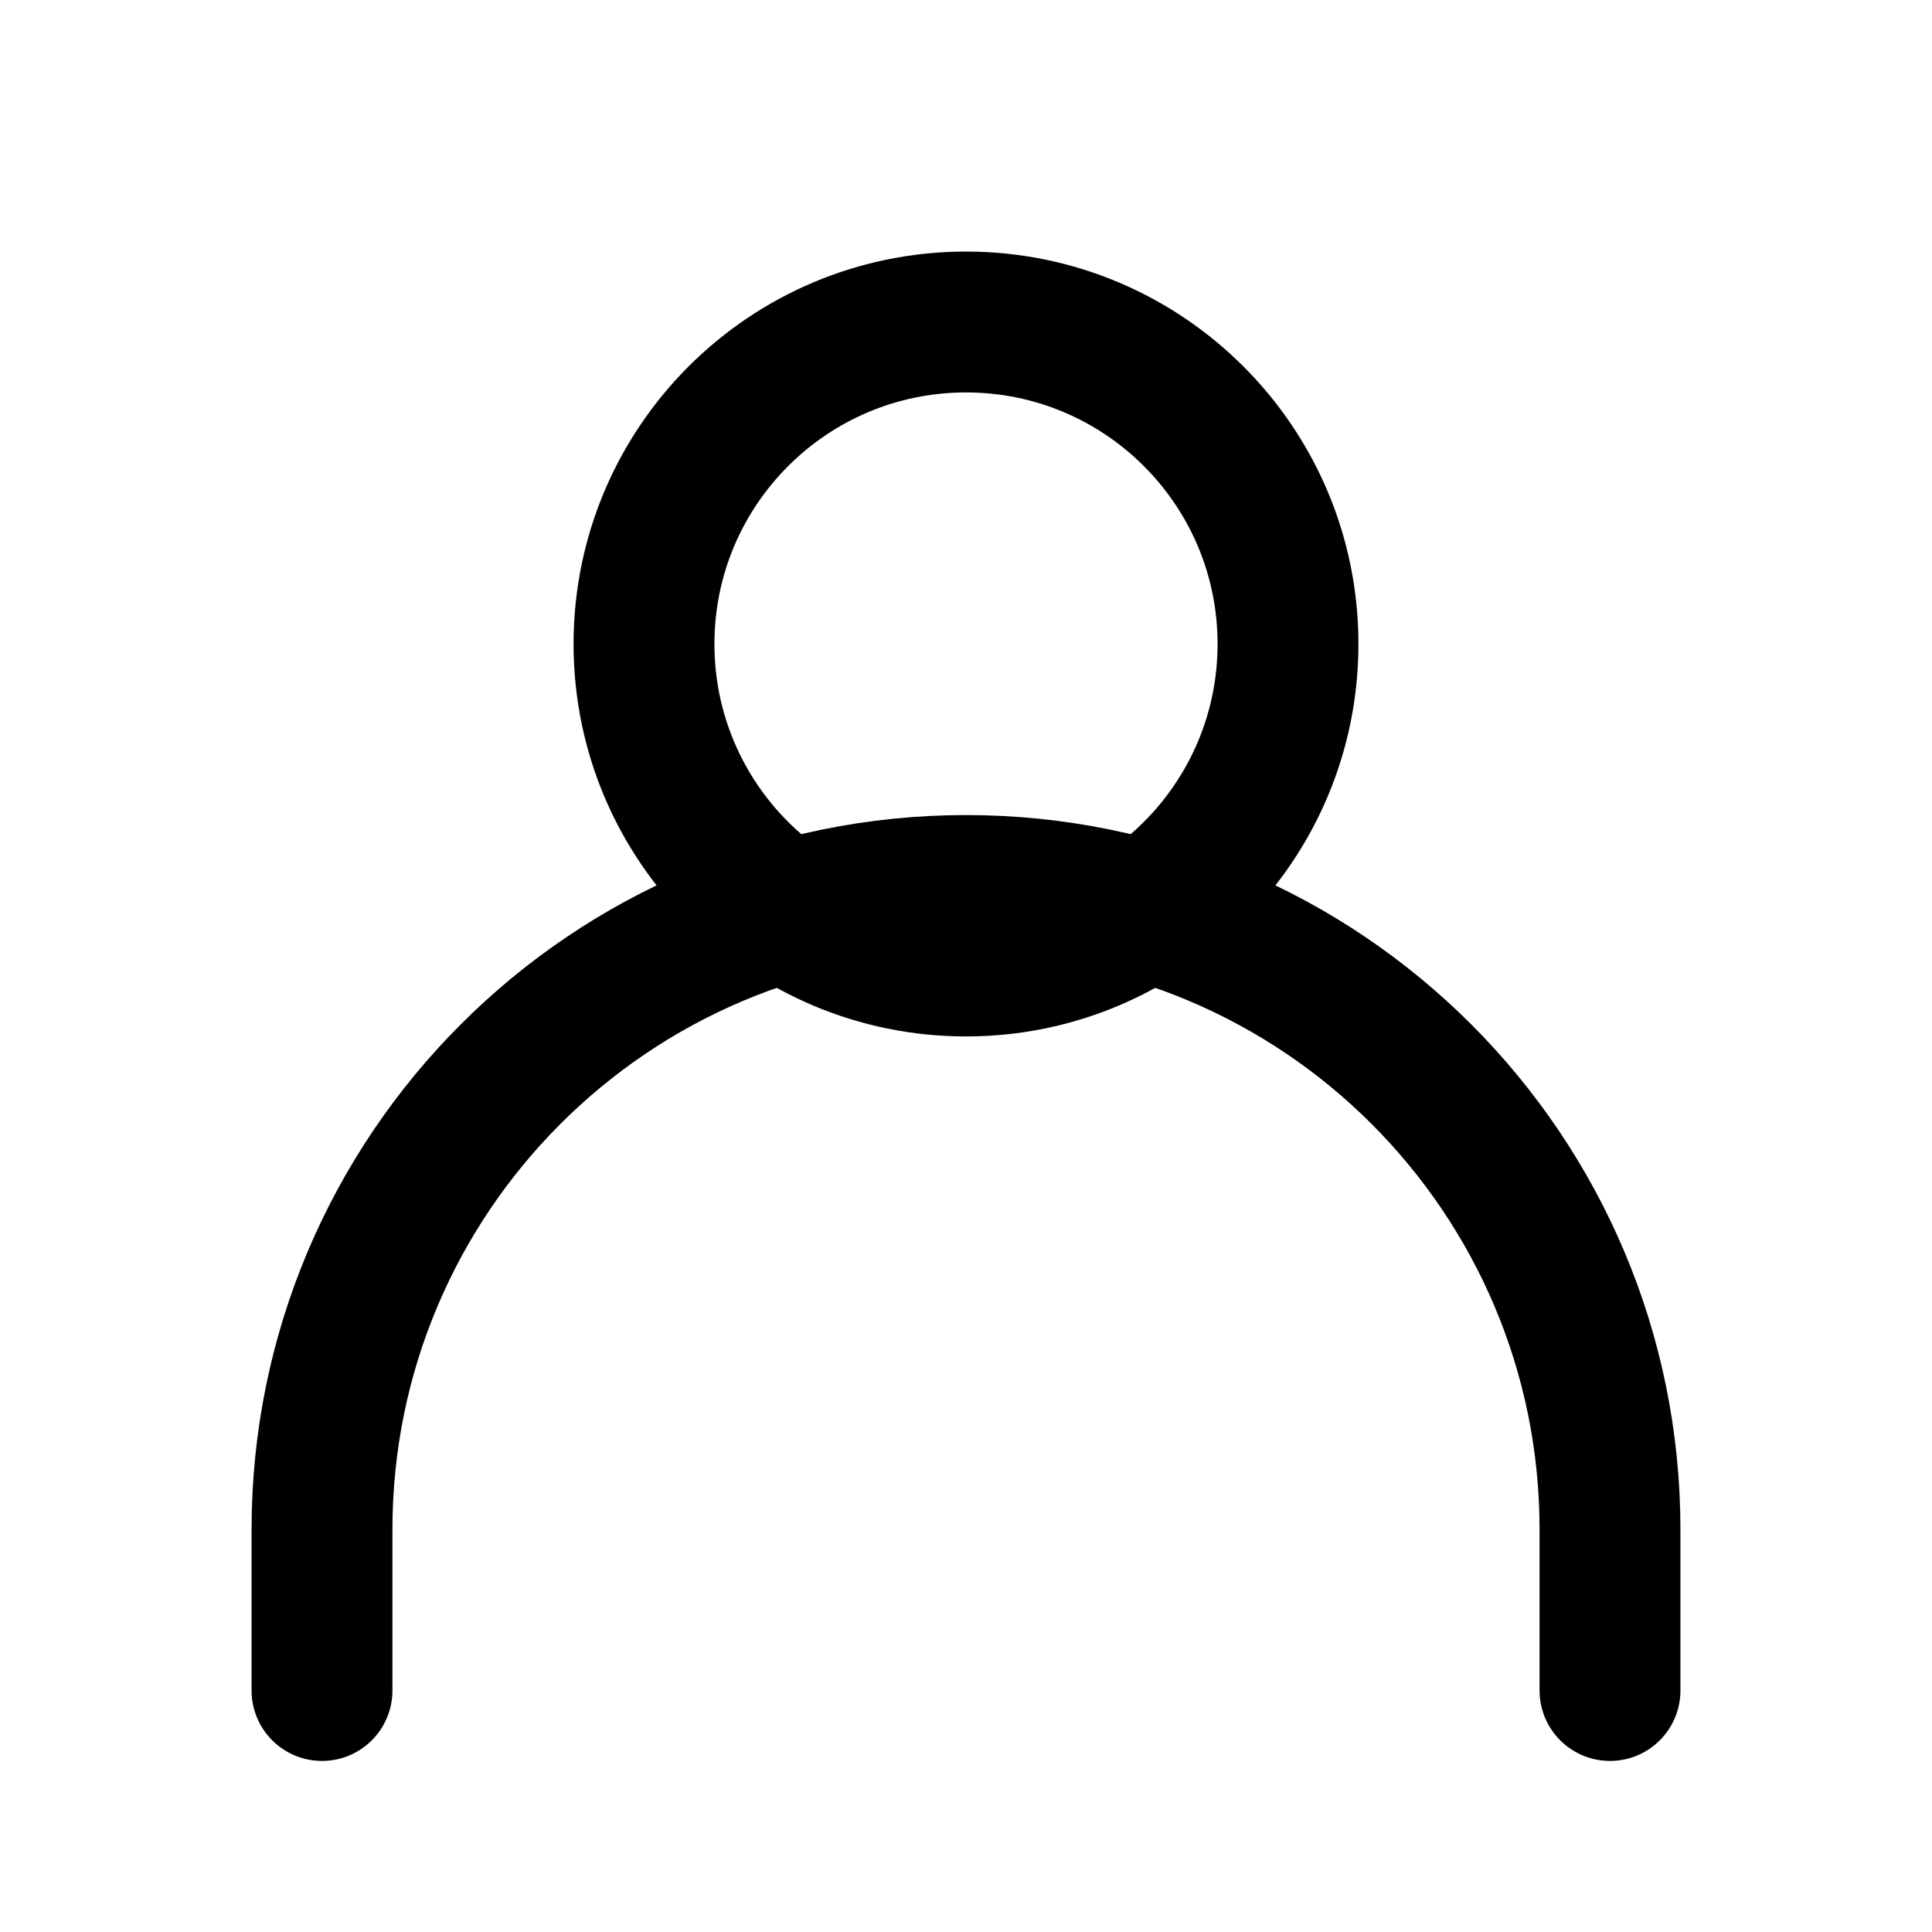
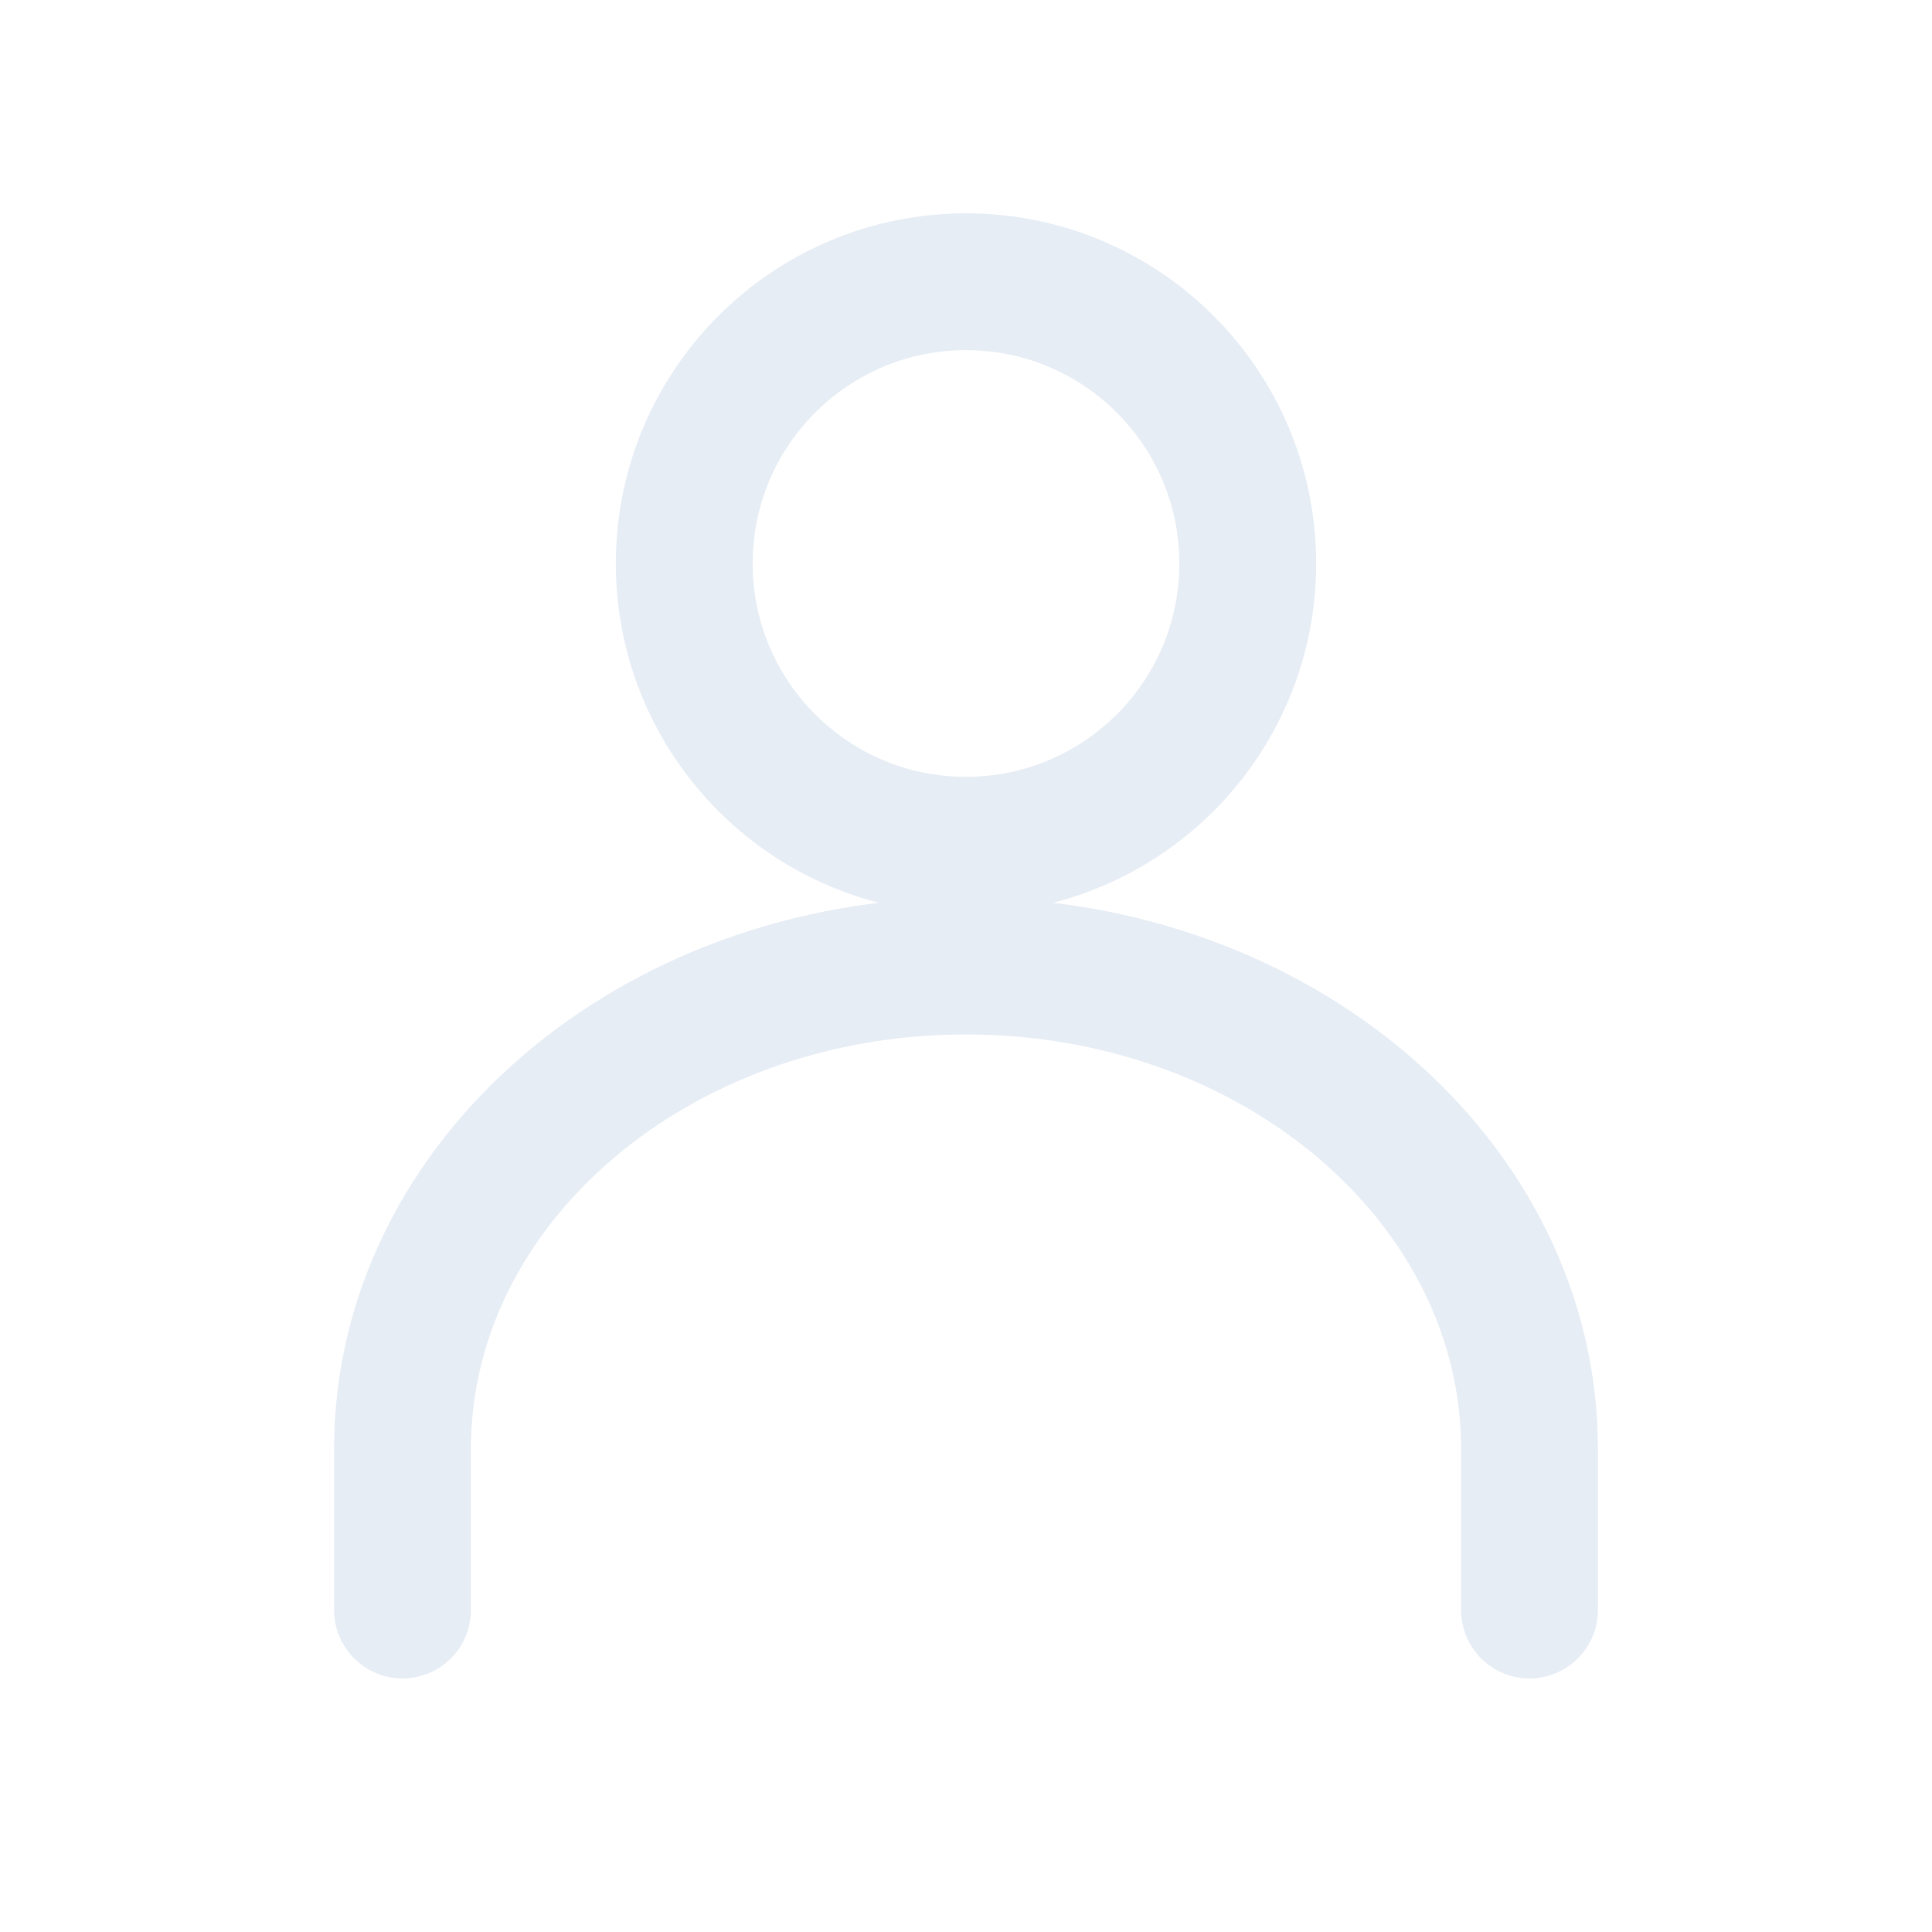
- <svg xmlns="http://www.w3.org/2000/svg" viewBox="0 0 24 24" fill="none" stroke="#000000" stroke-width="1.75" stroke-linecap="round" stroke-linejoin="round">
-   <circle cx="12" cy="8" r="4" />
-   <path d="M4 21v-2a8 8 0 0 1 16 0v2" />
+ <svg xmlns="http://www.w3.org/2000/svg" width="24" height="24" viewBox="0 0 24 24">
+   <style id="current-color-scheme">.ColorScheme-Text { color: #E7EDF5; }</style>
+   <g class="ColorScheme-Text" fill="none" stroke="currentColor" stroke-width="1.7" stroke-linecap="round" stroke-linejoin="round">
+     <circle cx="12" cy="7" r="3.5" />
+     <path d="M5 20 V18 A7 6 0 0 1 19 18 V20" />
+   </g>
</svg>
